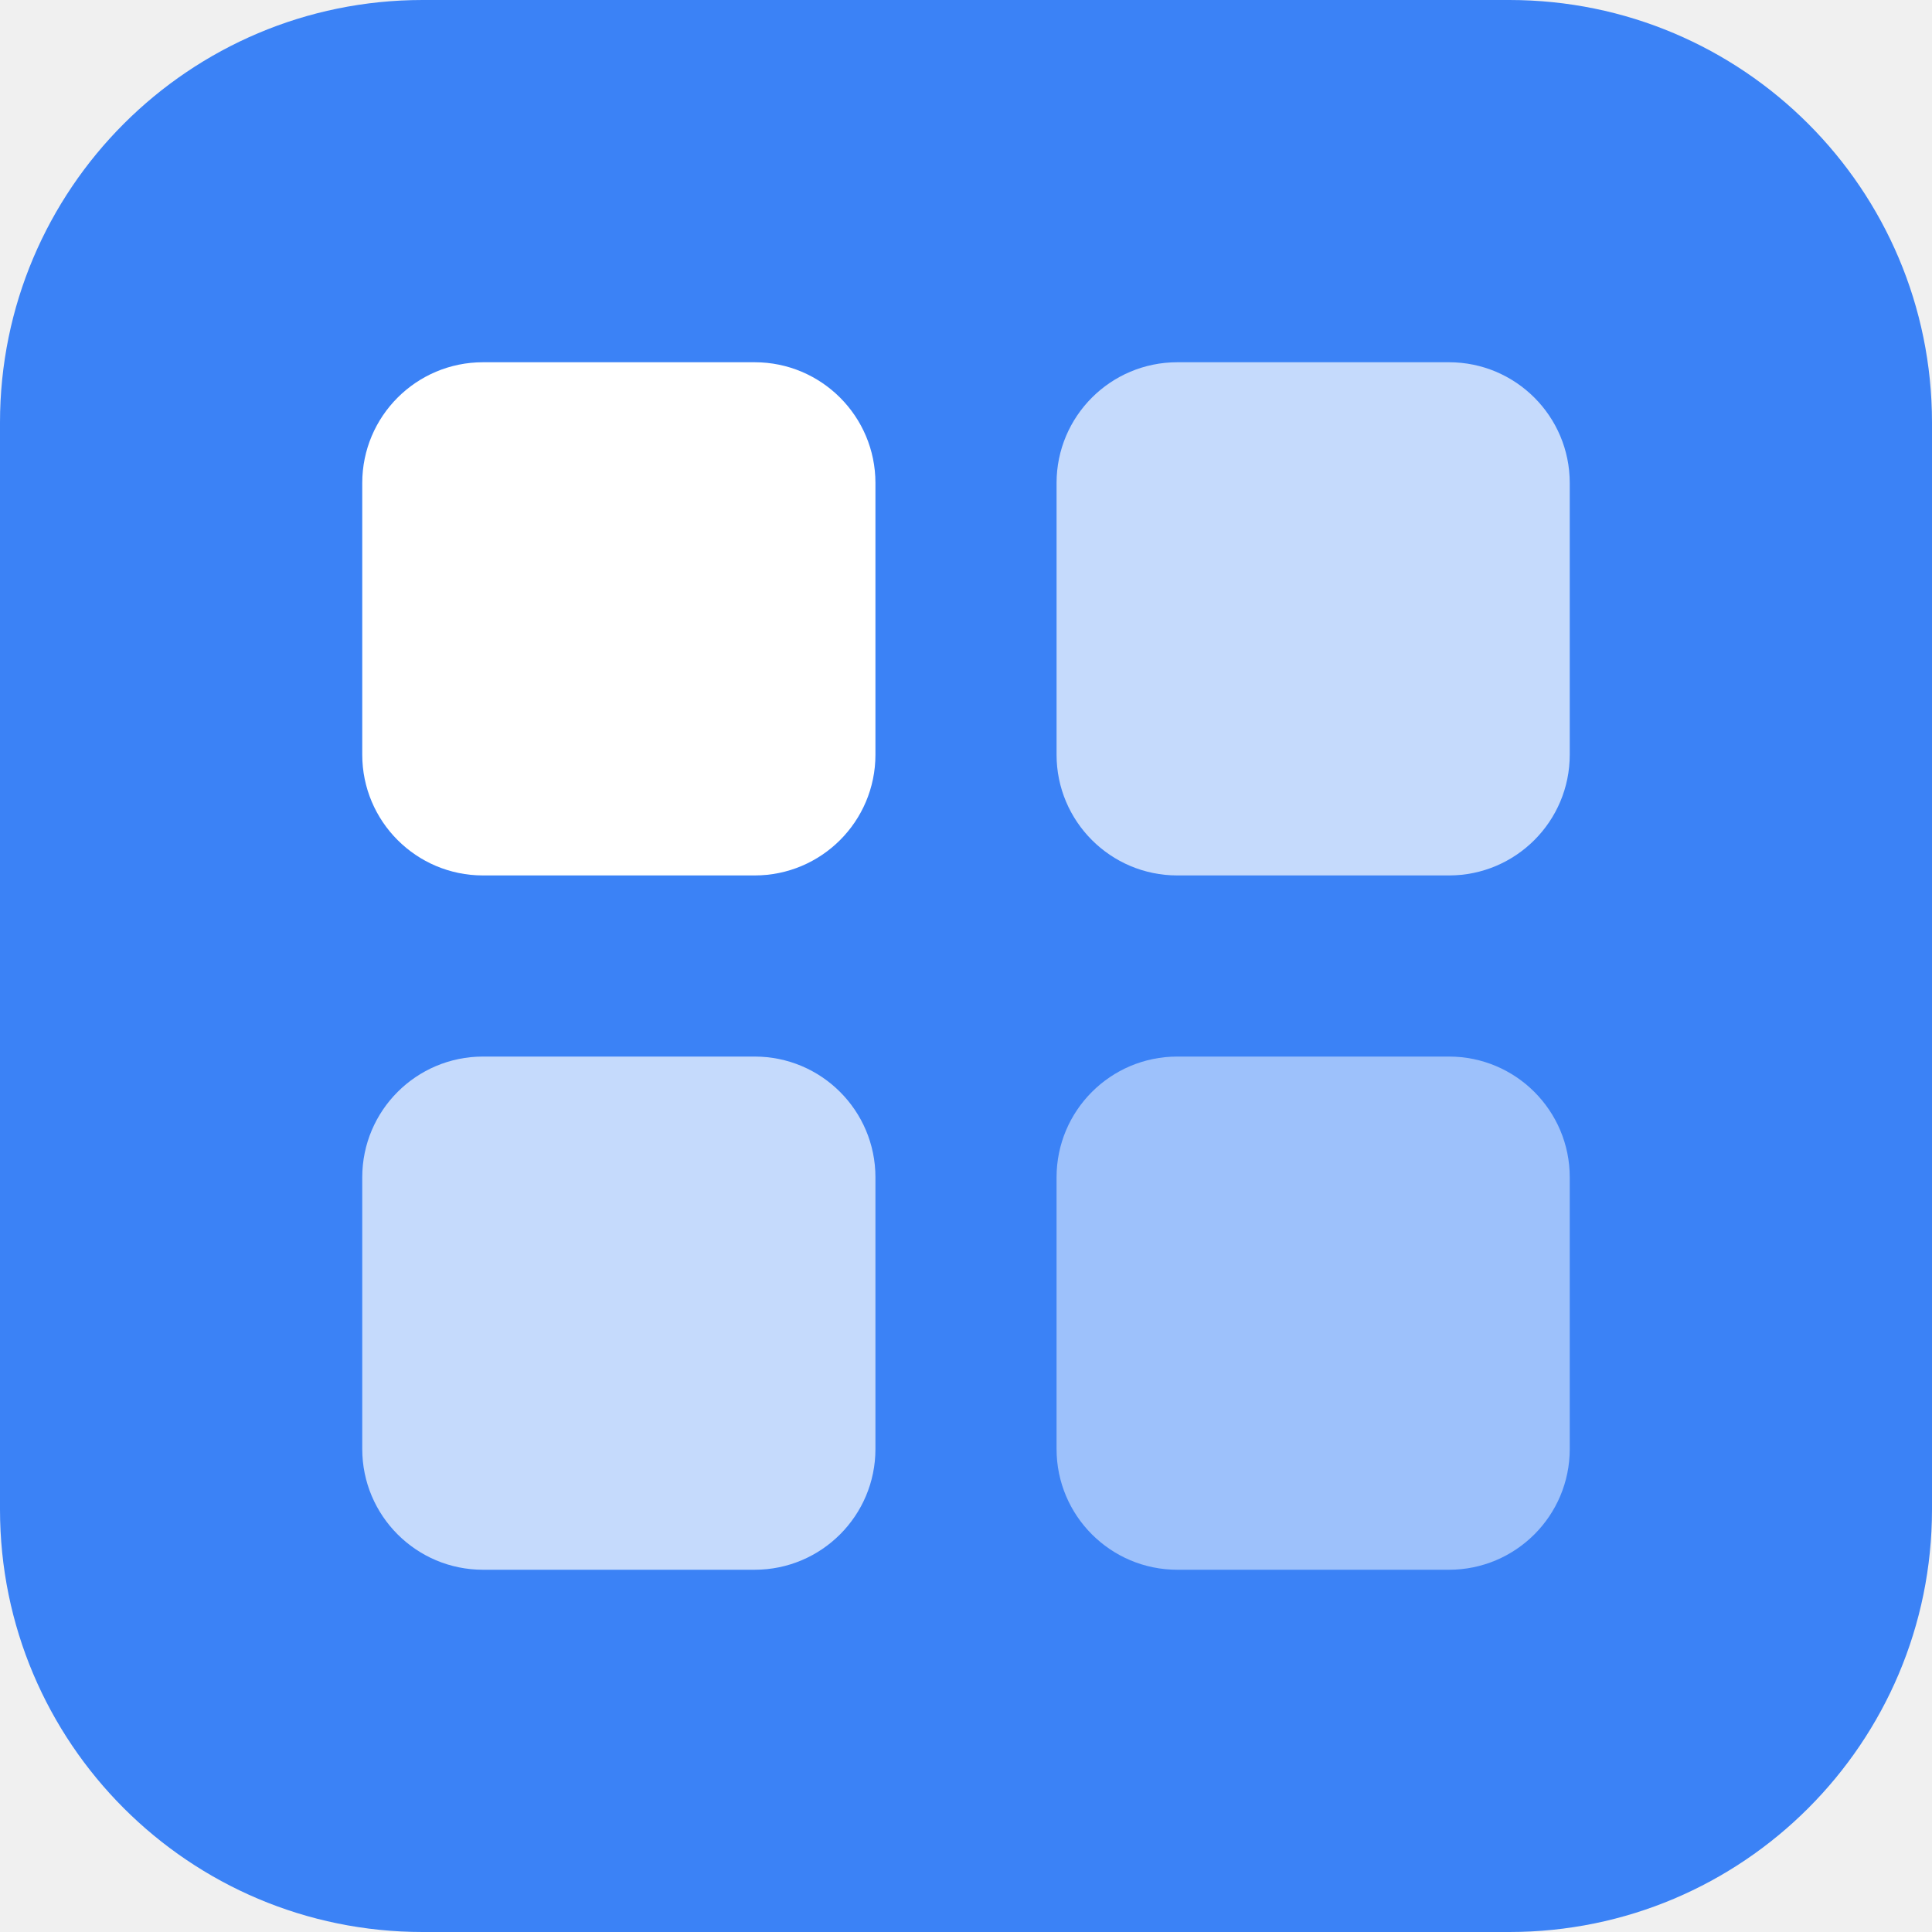
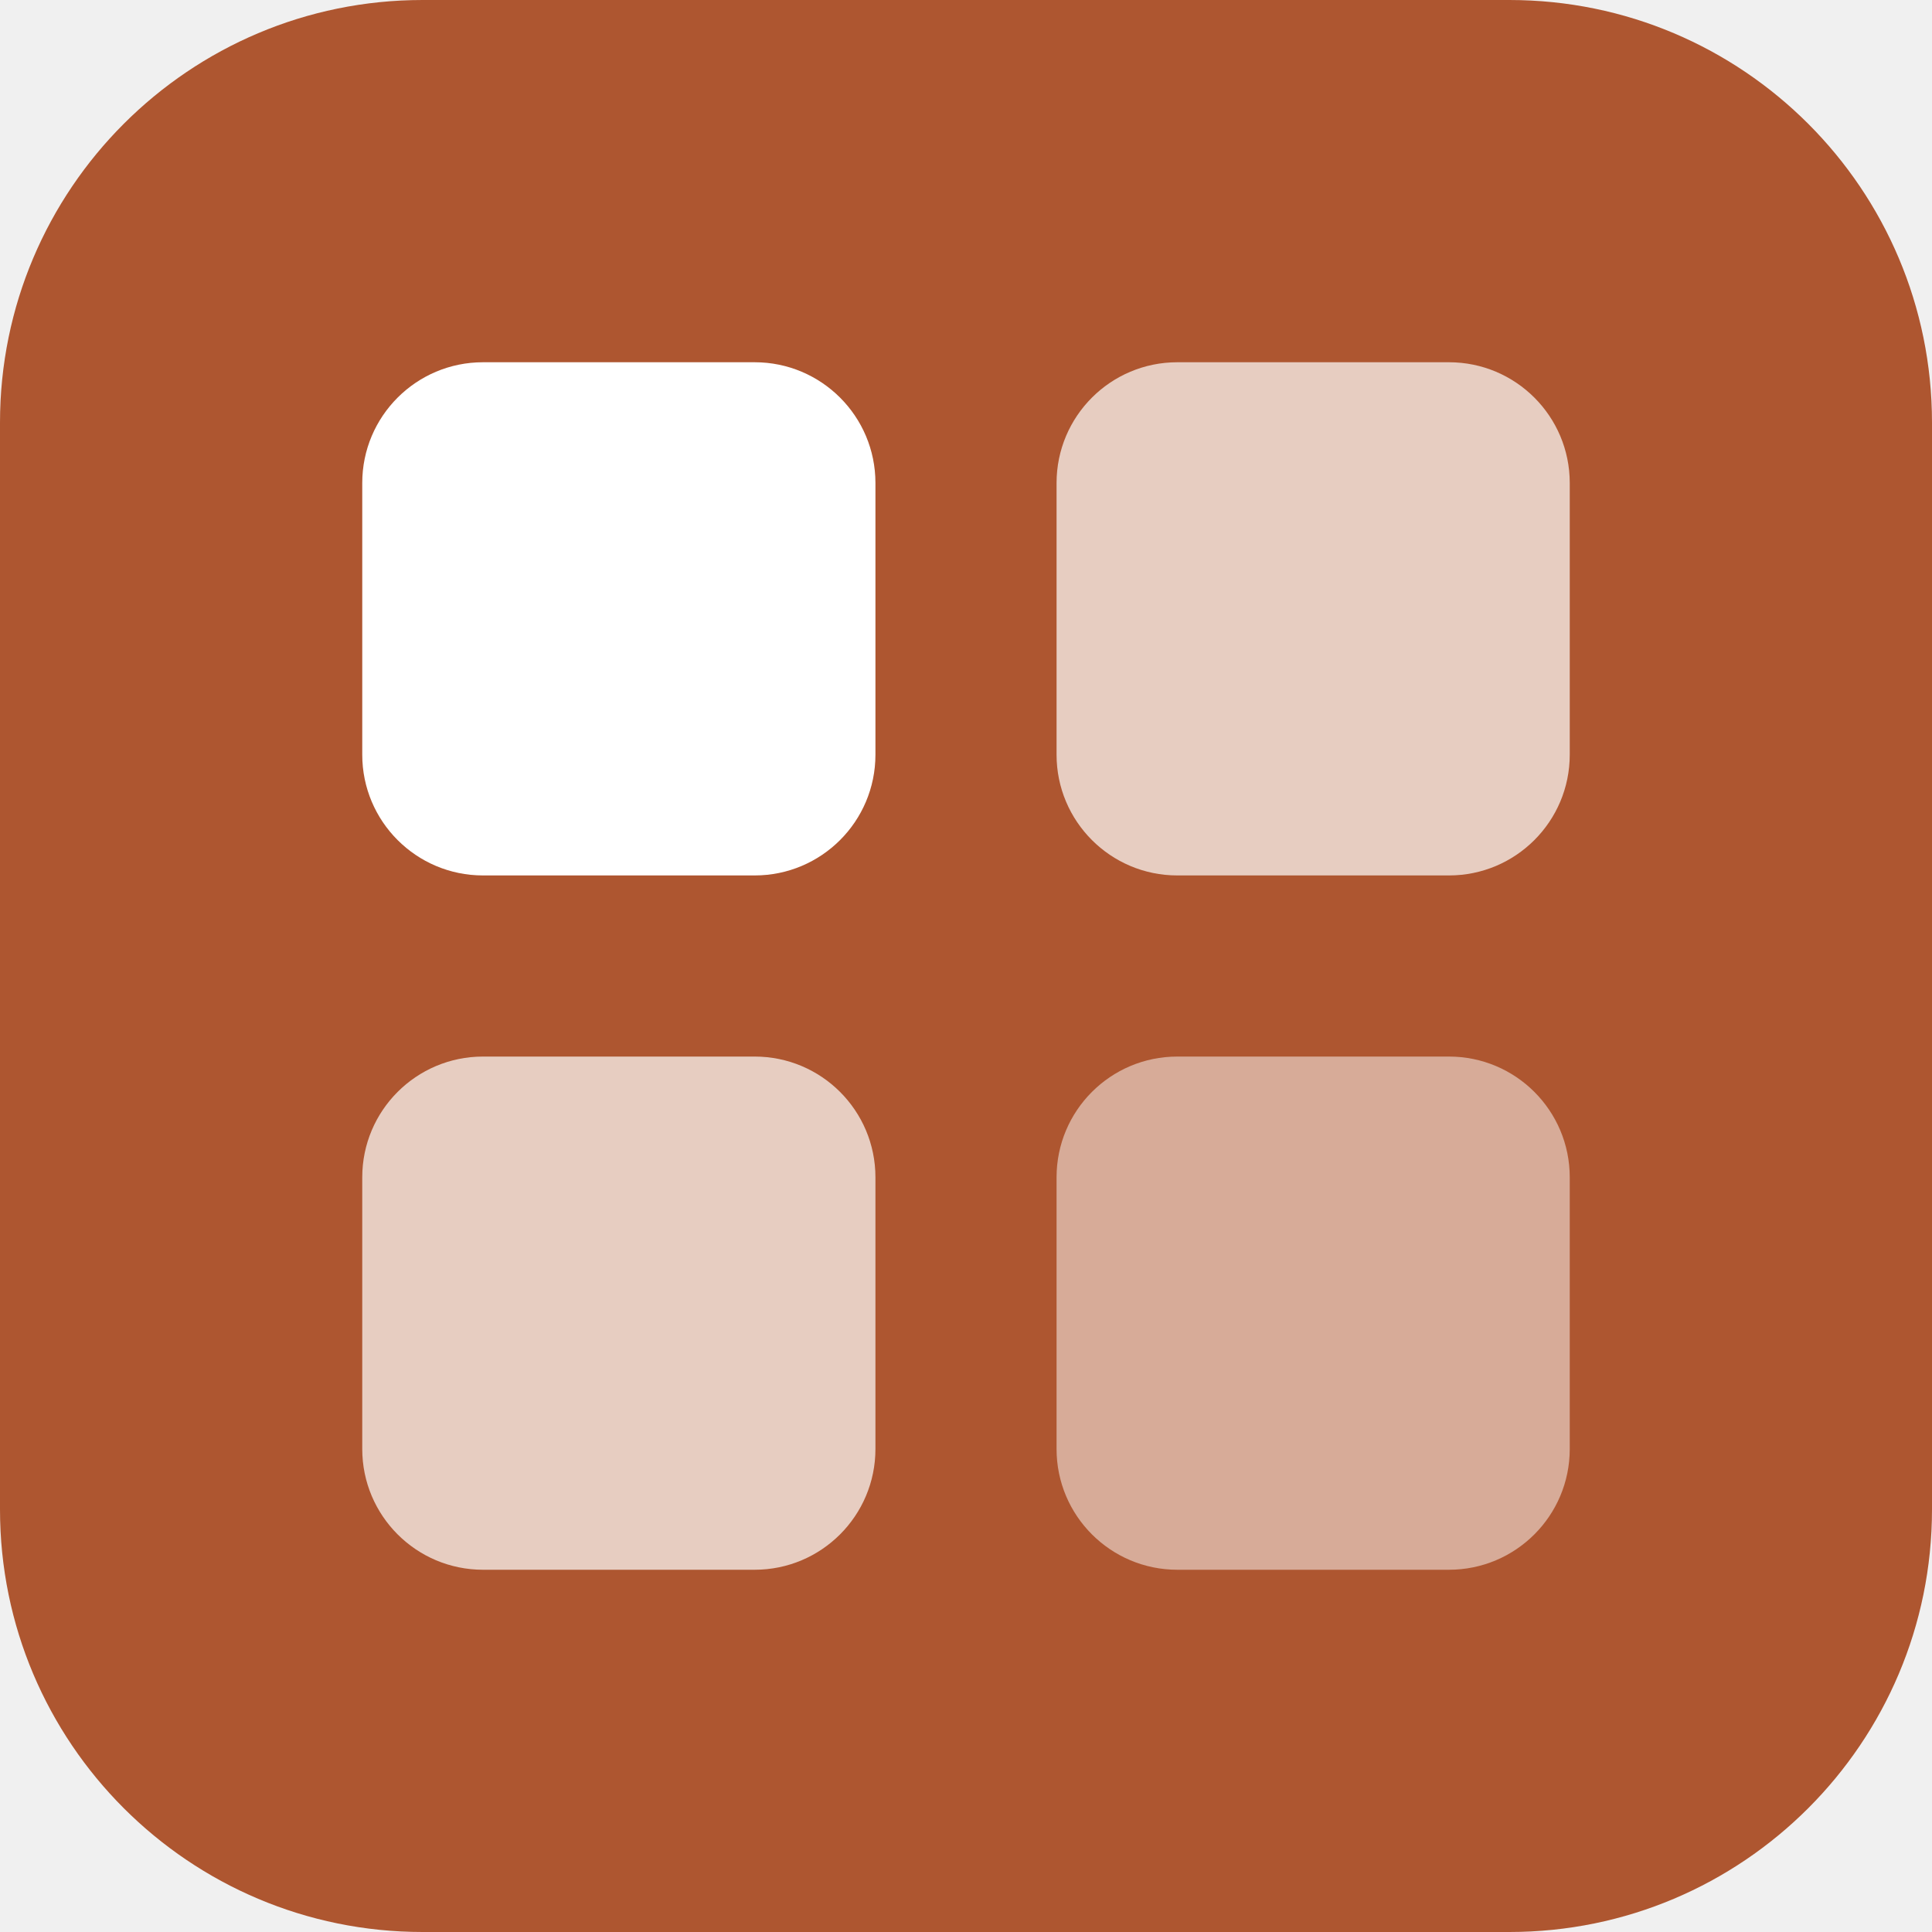
<svg xmlns="http://www.w3.org/2000/svg" width="32" height="32" viewBox="0 0 32 32">
-   <rect width="32" height="32" rx="7" fill="#3b82f6" />
+   <rect width="32" height="32" rx="7" fill="#ae5630" />
  <rect x="6" y="6" width="8.5" height="8.5" rx="2" fill="#fff" />
  <rect x="17.5" y="6" width="8.5" height="8.5" rx="2" fill="#fff" opacity="0.7" />
  <rect x="6" y="17.5" width="8.5" height="8.5" rx="2" fill="#fff" opacity="0.7" />
  <rect x="17.5" y="17.5" width="8.5" height="8.5" rx="2" fill="#fff" opacity="0.5" />
</svg>
